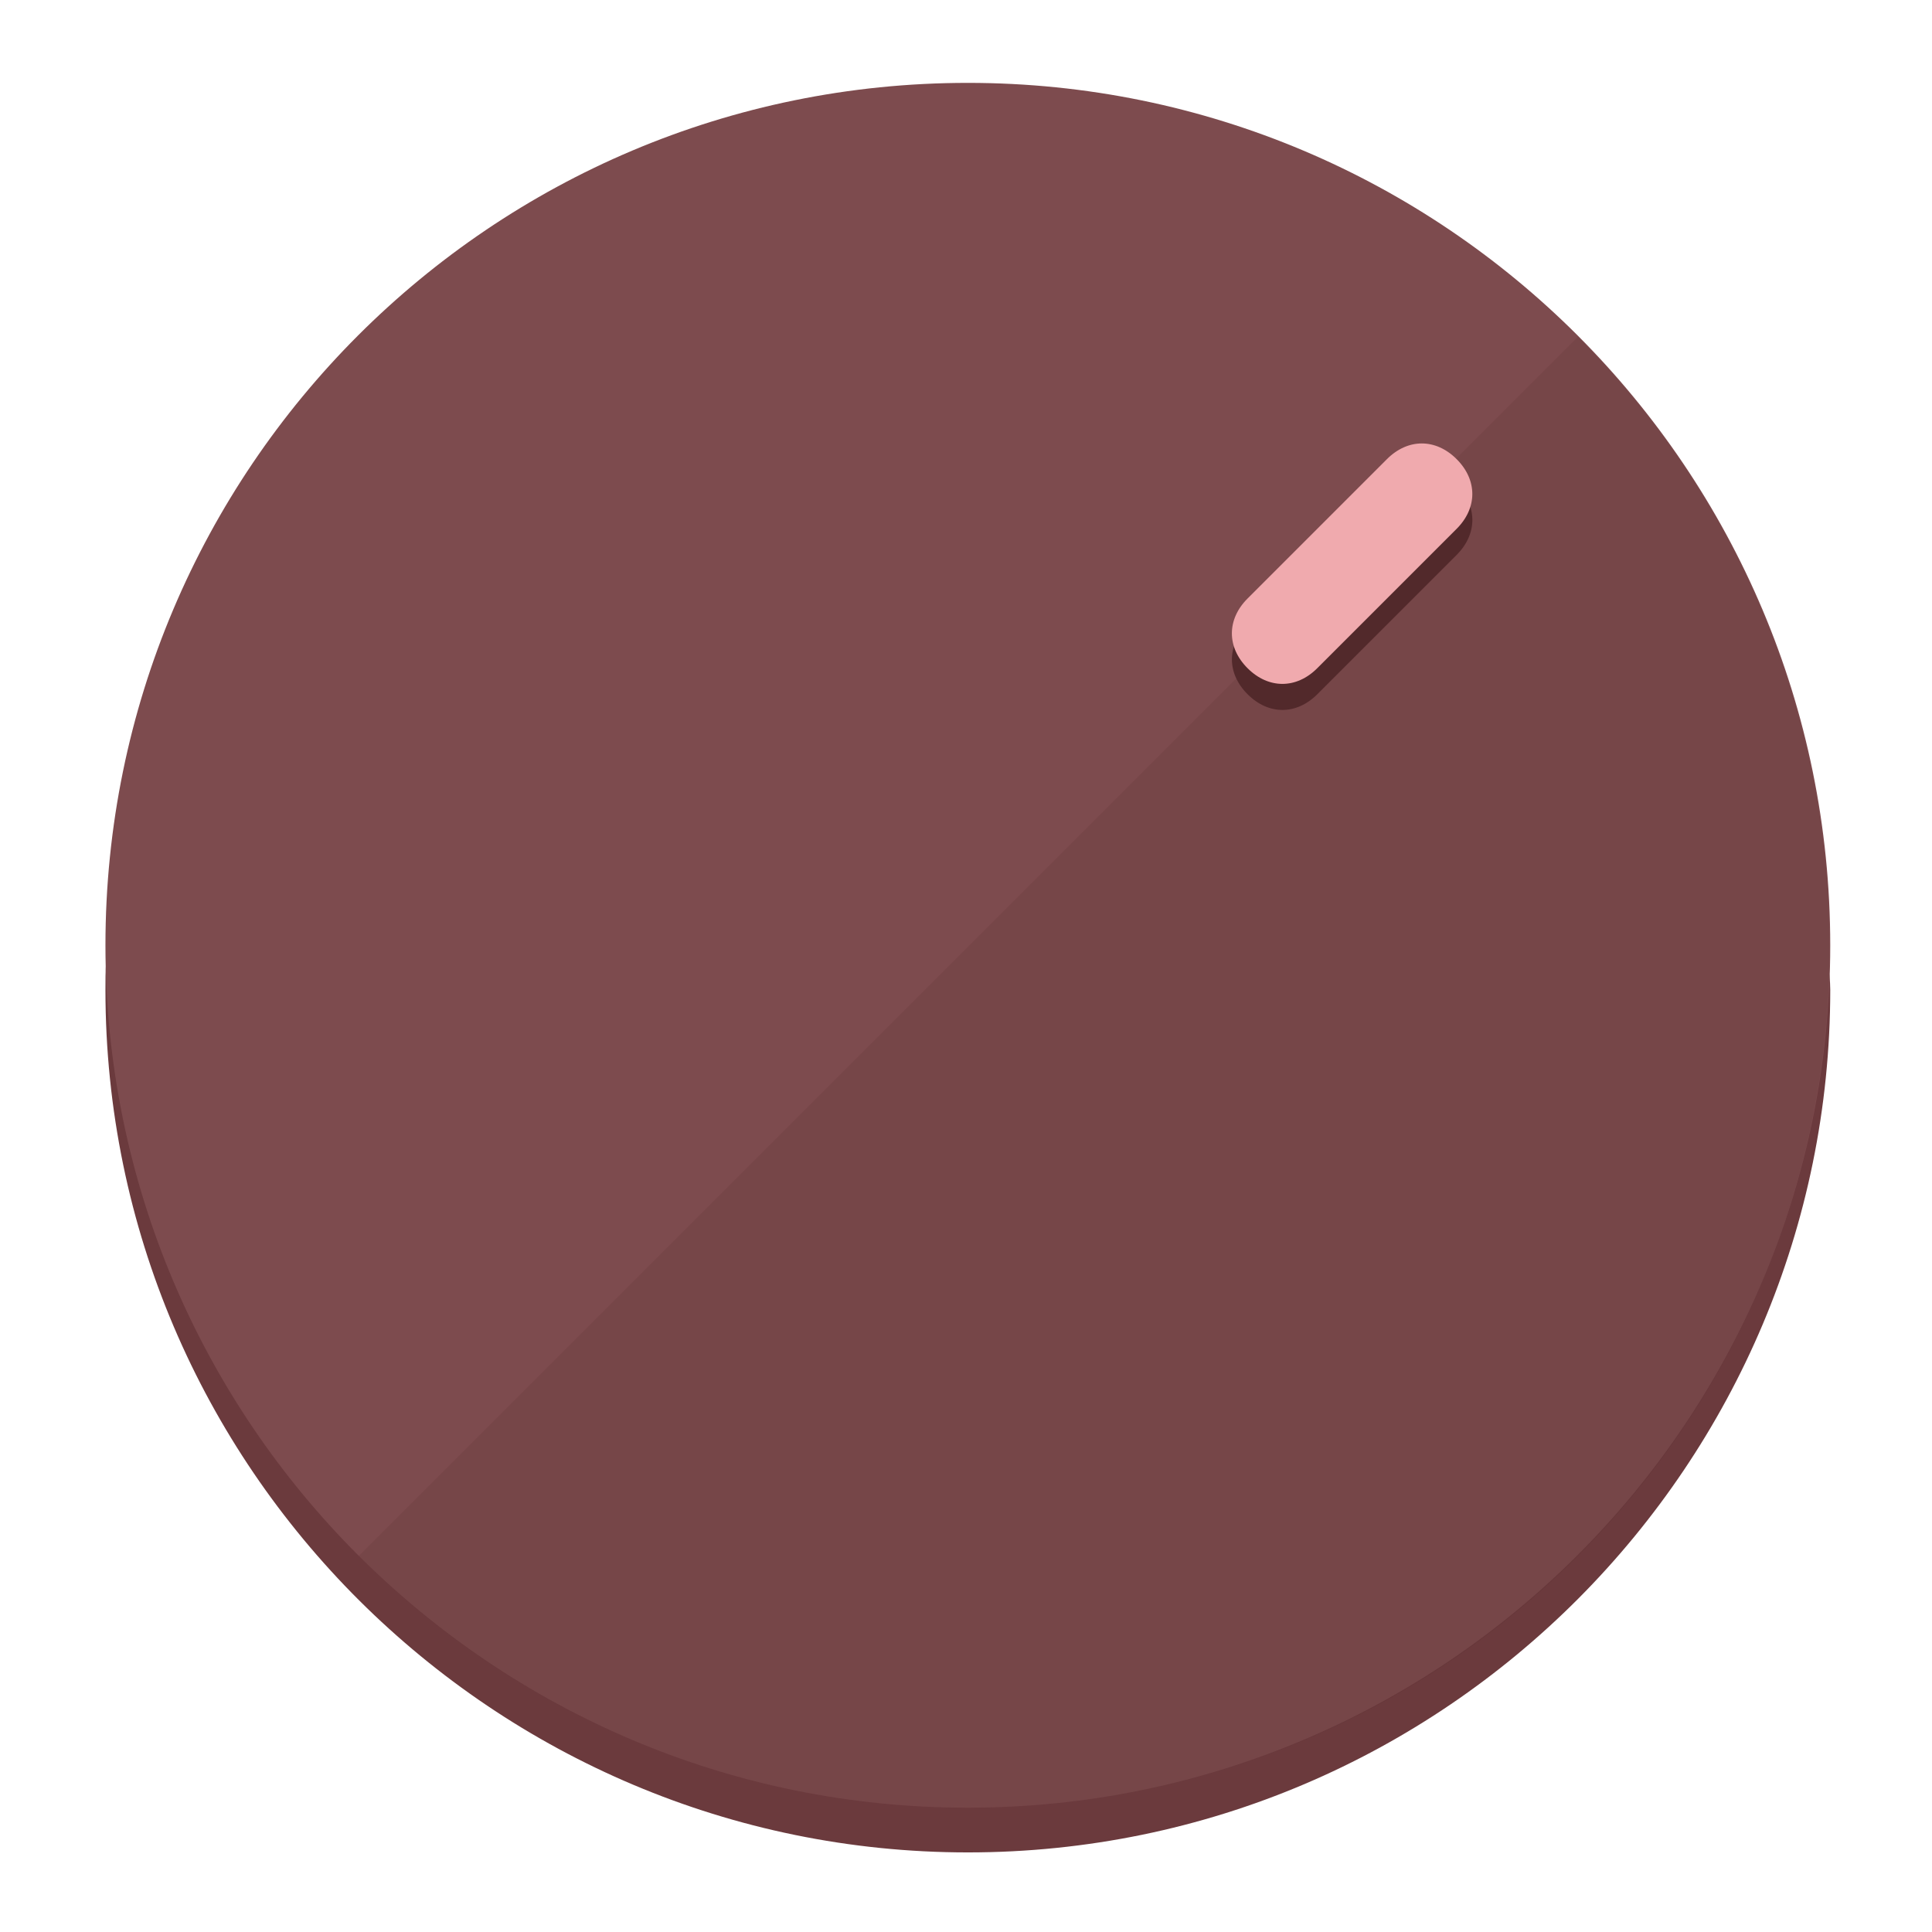
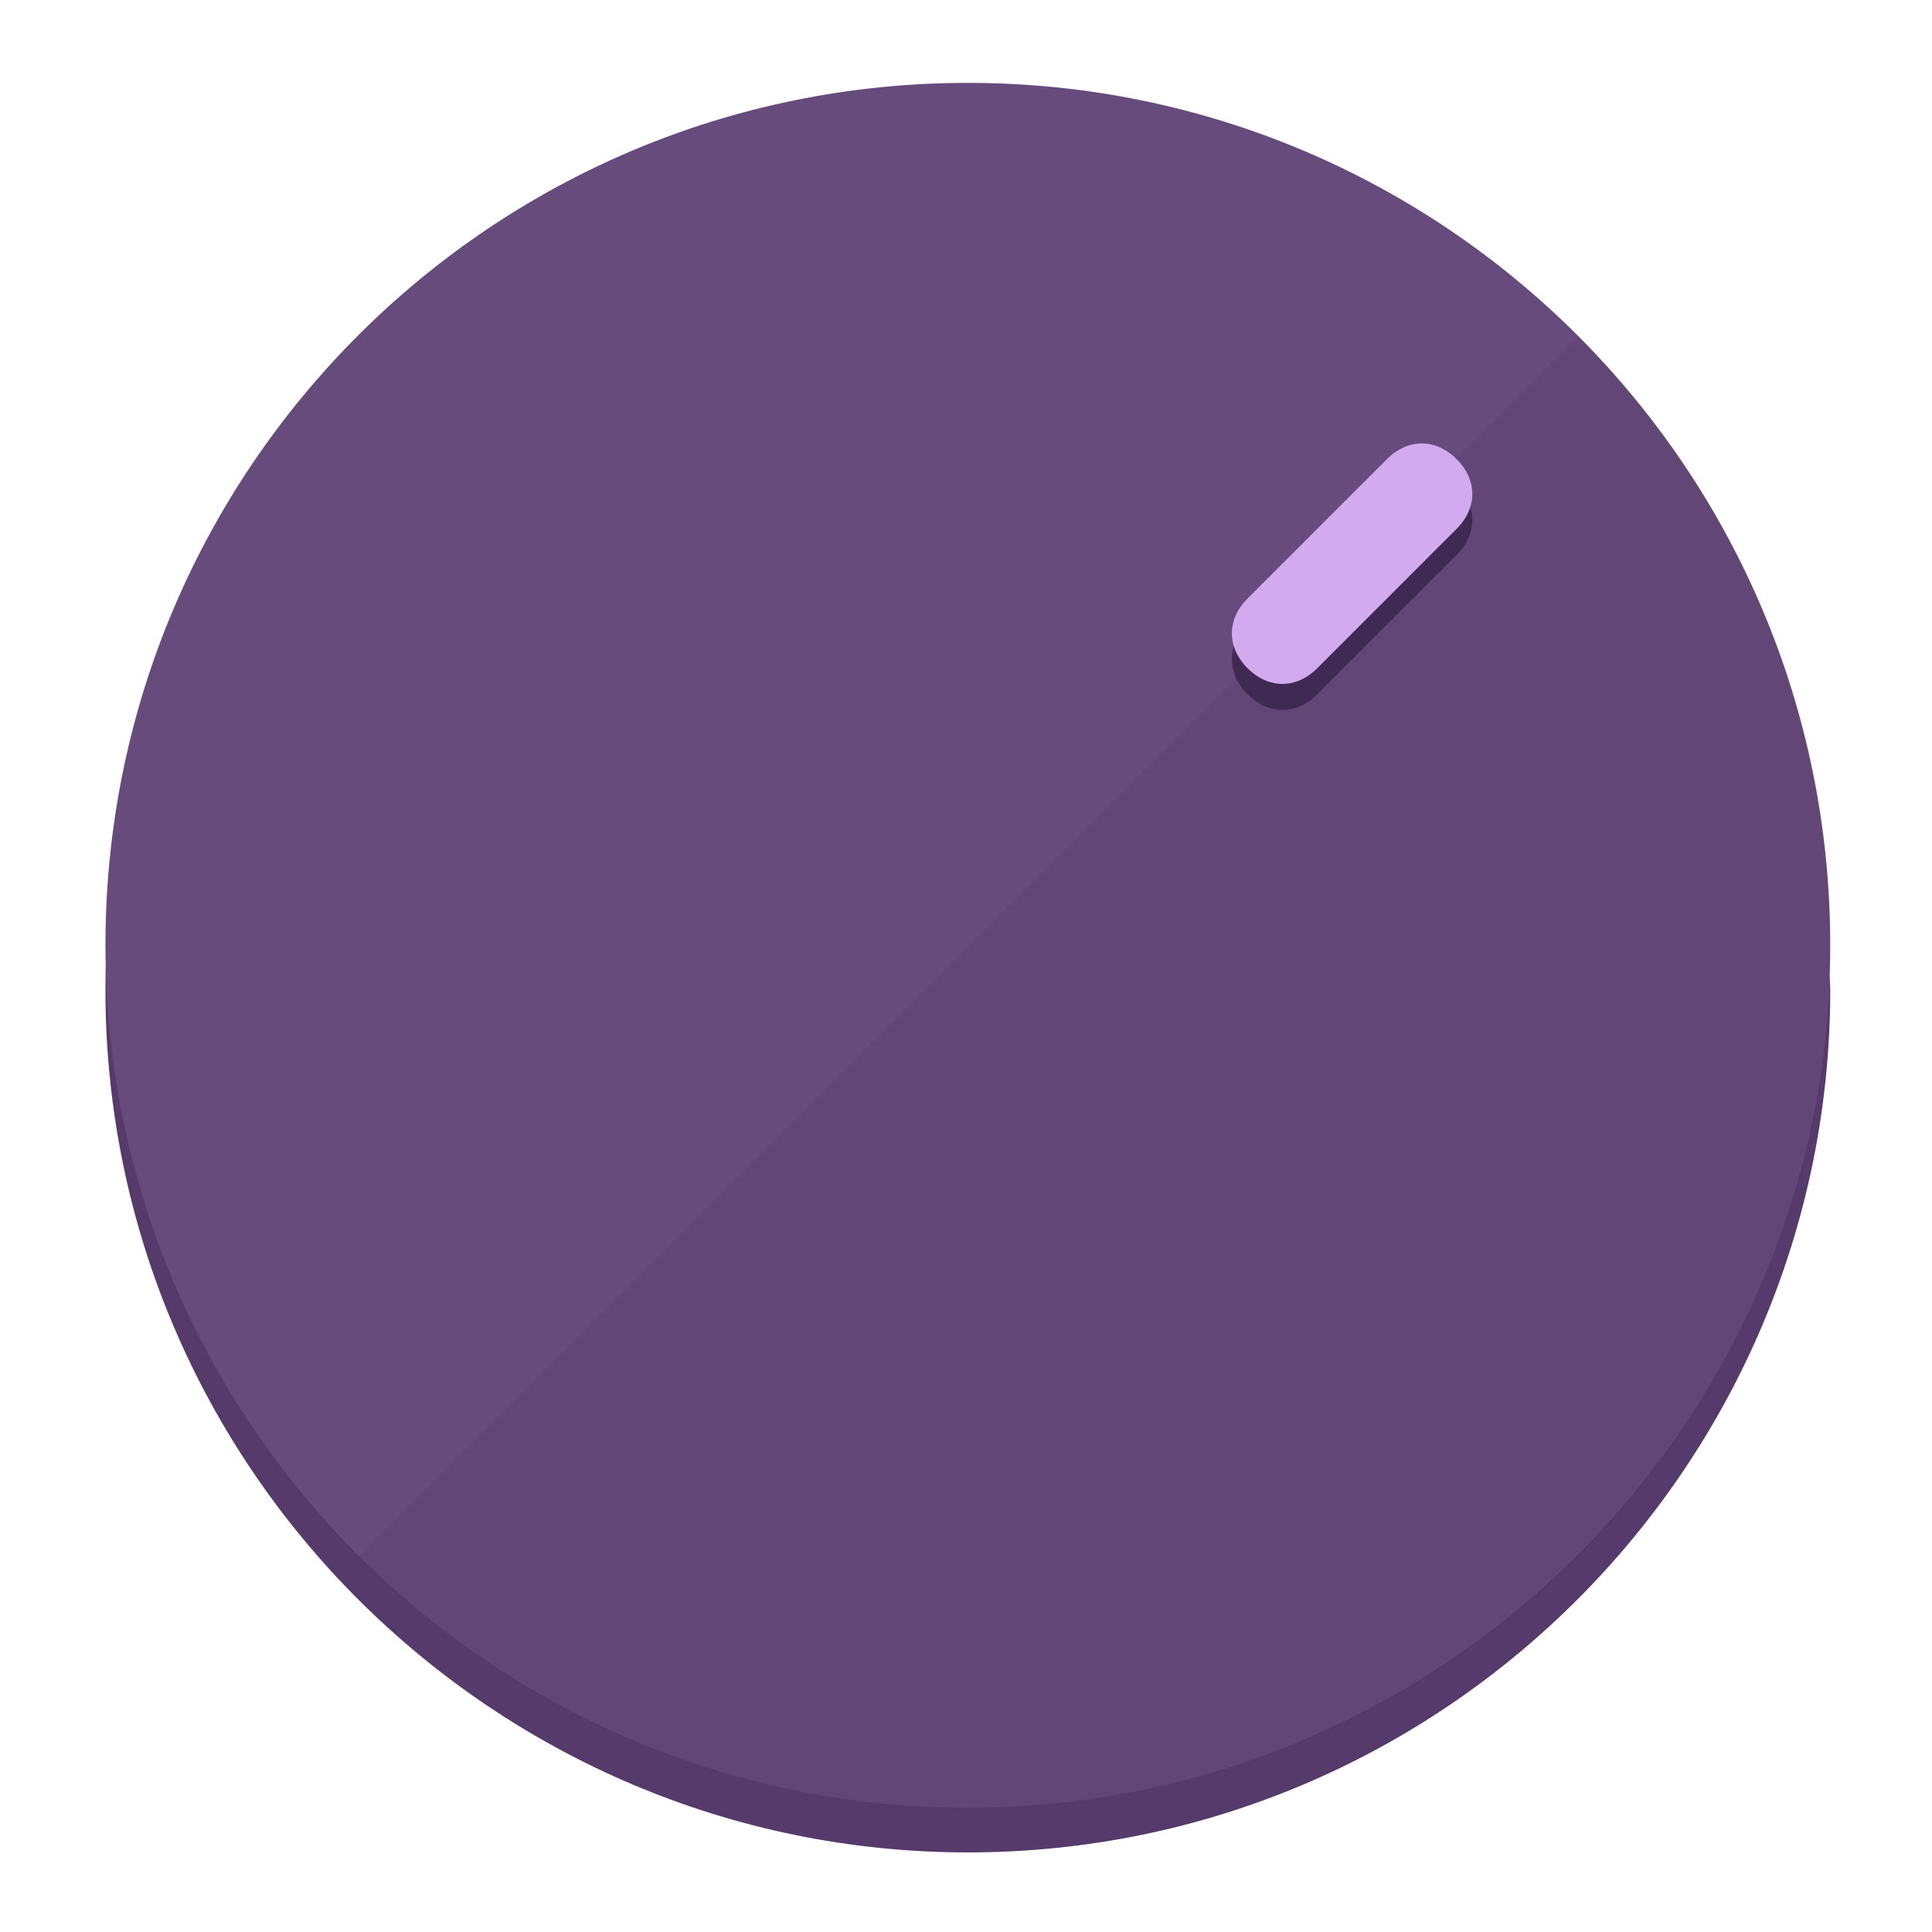
<svg xmlns="http://www.w3.org/2000/svg" height="120px" width="120px" version="1.1" id="Layer_1" viewBox="0 0 496.8 496.8" xml:space="preserve">
  <defs id="defs23" />
  <g id="g3158">
-     <path style="display:inline;fill:#6B3A3D;fill-opacity:1;stroke-width:1.584" d="m 248.875,445.92 c 116.582,0 212.89,-91.238 220.493,-205.286 0,5.069 1.267,8.87 1.267,13.939 0,121.651 -98.842,221.76 -221.76,221.76 -121.651,0 -221.76,-98.842 -221.76,-221.76 0,-5.069 0,-8.87 1.267,-13.939 7.603,114.048 103.91,205.286 220.493,205.286 z" id="path8" />
-     <circle style="display:inline;fill:#7D4B4E;fill-opacity:1;stroke-width:1.584" cx="248.875" cy="243.071" r="221.76" id="circle12" />
-     <path style="display:inline;fill:#52292B;fill-opacity:0.154;stroke-width:1.587" d="m 405.744,86.606 c 86.308,86.308 86.308,227.193 0,313.5 -86.308,86.308 -227.193,86.308 -313.5,0" id="path14" />
+     <path style="display:inline;fill:#563A6B;fill-opacity:1;stroke-width:1.584" d="m 248.875,445.92 c 116.582,0 212.89,-91.238 220.493,-205.286 0,5.069 1.267,8.87 1.267,13.939 0,121.651 -98.842,221.76 -221.76,221.76 -121.651,0 -221.76,-98.842 -221.76,-221.76 0,-5.069 0,-8.87 1.267,-13.939 7.603,114.048 103.91,205.286 220.493,205.286 z" id="path8" />
+     <circle style="display:inline;fill:#684B7D;fill-opacity:1;stroke-width:1.584" cx="248.875" cy="243.071" r="221.76" id="circle12" />
+     <path style="display:inline;fill:#402952;fill-opacity:0.154;stroke-width:1.587" d="m 405.744,86.606 c 86.308,86.308 86.308,227.193 0,313.5 -86.308,86.308 -227.193,86.308 -313.5,0" id="path14" />
  </g>
  <g id="g3198">
    <circle style="display:none;fill:#000000;fill-opacity:0;stroke-width:1.584" cx="347.932" cy="-3.454" r="221.76" id="circle12-3" transform="rotate(45)" />
-     <path style="display:inline;fill:#52292B;fill-opacity:1;stroke-width:1.584" d="m 338.732,178.525 c -5.376,5.376 -12.545,5.376 -17.921,-3e-5 v 0 c -5.376,-5.376 -5.376,-12.545 -1e-5,-17.921 l 35.842,-35.842 c 5.376,-5.376 12.545,-5.376 17.921,2e-5 v 0 c 5.376,5.376 5.376,12.545 0,17.921 z" id="path3789" />
-     <path style="display:inline;fill:#F0AAAE;stroke-width:1.584" d="m 338.722,171.826 c -5.376,5.376 -12.545,5.376 -17.921,-2e-5 v 0 c -5.376,-5.376 -5.376,-12.545 0,-17.921 l 35.842,-35.842 c 5.376,-5.376 12.545,-5.376 17.921,-10e-6 v 0 c 5.376,5.376 5.376,12.545 0,17.921 z" id="path915" />
+     <path style="display:inline;fill:#402952;fill-opacity:1;stroke-width:1.584" d="m 338.732,178.525 c -5.376,5.376 -12.545,5.376 -17.921,-3e-5 v 0 c -5.376,-5.376 -5.376,-12.545 -1e-5,-17.921 l 35.842,-35.842 c 5.376,-5.376 12.545,-5.376 17.921,2e-5 v 0 c 5.376,5.376 5.376,12.545 0,17.921 z" id="path3789" />
+     <path style="display:inline;fill:#D2AAF0;stroke-width:1.584" d="m 338.722,171.826 c -5.376,5.376 -12.545,5.376 -17.921,-2e-5 v 0 c -5.376,-5.376 -5.376,-12.545 0,-17.921 l 35.842,-35.842 c 5.376,-5.376 12.545,-5.376 17.921,-10e-6 v 0 c 5.376,5.376 5.376,12.545 0,17.921 z" id="path915" />
  </g>
</svg>
